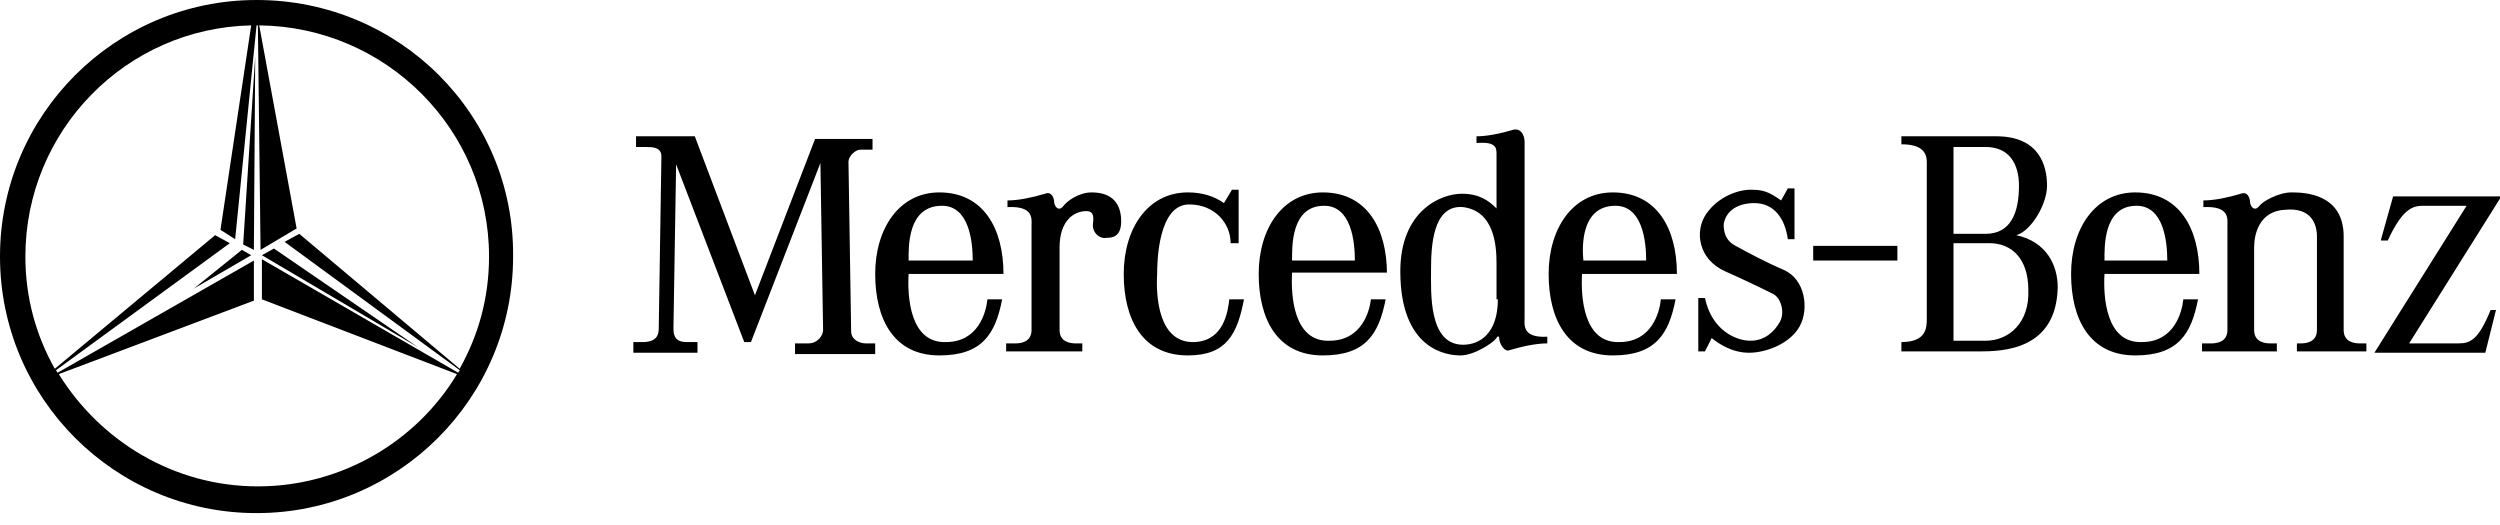
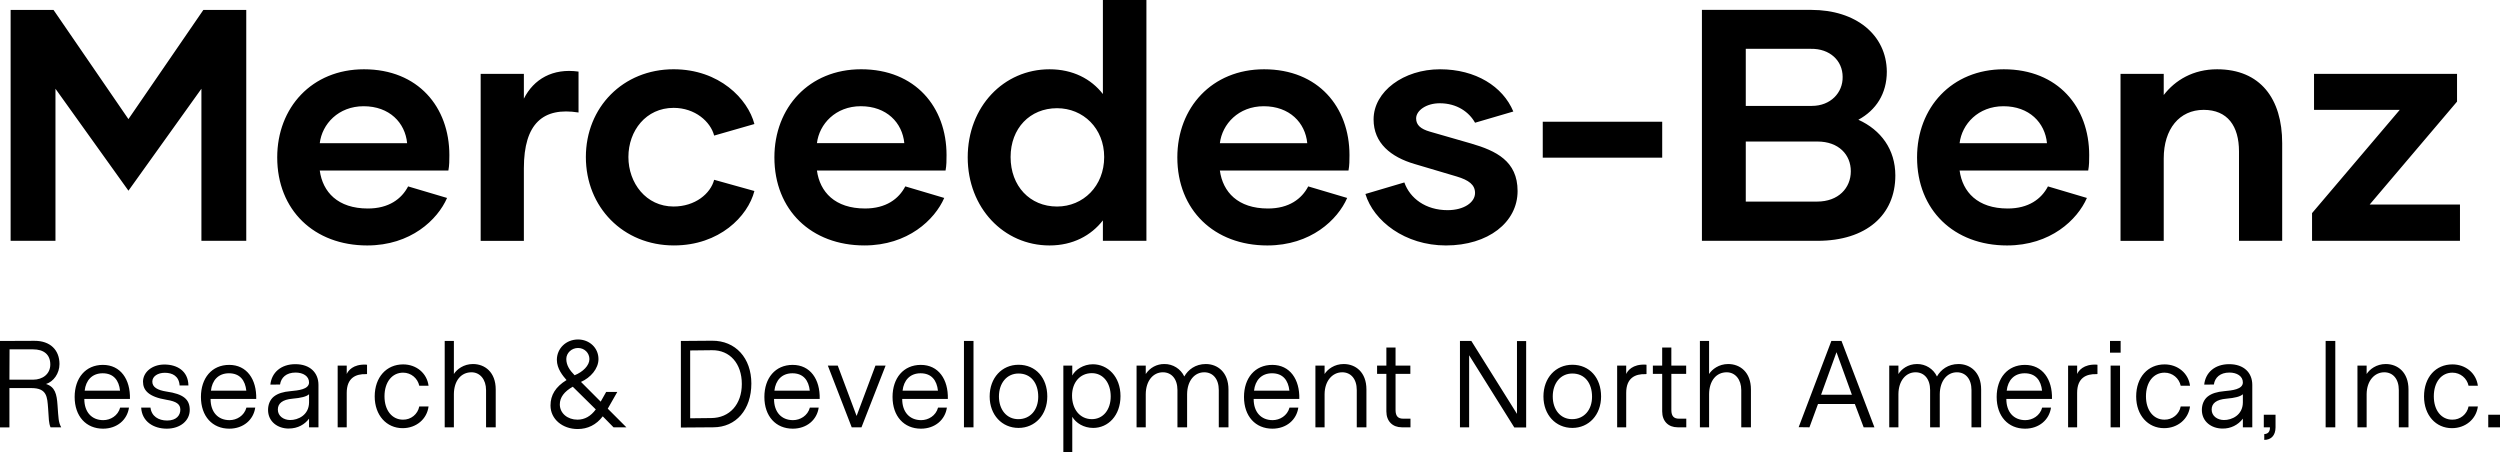
- <svg xmlns="http://www.w3.org/2000/svg" viewBox="0 0 229 48" fill="none">
-   <g clip-path="url(#clip0)" fill-rule="evenodd" clip-rule="evenodd" fill="#000">
-     <path d="M23.99 23.377l1.1-.612 13.22 9.058-14.32-8.446zm-.735-.489l-.98-.49 1.102-17.257-.122 17.747zm-1.102 0l-4.406 3.55 5.263-3.06-.857-.49z" />
-     <path d="M23.5 0C10.526 0 0 10.526 0 23.5S10.526 47 23.5 47 47 36.474 47 23.5C47.121 10.526 36.596 0 23.5 0zm-1.96 21.909L23.5 2.325h.122l.245 20.563 3.305-1.959-3.428-18.604c11.628.123 21.052 9.547 21.052 21.175 0 3.794-.979 7.221-2.692 10.28L27.416 21.42l-1.346.734 16.034 11.75c0 .123-.123.123-.123.245L23.99 23.744v3.672l17.87 6.854c-3.672 6.12-10.526 10.282-18.237 10.282-7.71 0-14.442-4.162-18.237-10.282l17.87-6.731v-3.672L5.263 34.148c0-.122-.122-.122-.122-.245l15.91-11.627-1.345-.735-14.688 12.24C3.305 30.72 2.325 27.294 2.325 23.5c0-11.505 9.18-20.93 20.685-21.175l-2.815 18.727 1.346.857zm105.505 3.181c0-4.16-1.835-7.465-5.874-7.465-3.672 0-5.875 3.304-5.875 7.466 0 4.161 1.713 7.466 5.875 7.466 3.916 0 5.14-1.958 5.752-5.14h-1.346c-.123 1.1-.857 3.794-3.795 3.794-3.304.122-3.549-4.162-3.427-6.242v-1.102c0-1.224-.122-5.018 2.938-5.018 2.448 0 2.815 3.182 2.815 5.018h-5.753v1.101h8.69v.123zM58.26 12.484v.98h.857c.611 0 1.468 0 1.468.856l-.245 15.79c0 .611-.244 1.223-1.468 1.223h-.857v.98h5.875v-.98h-.98c-.734 0-1.223-.245-1.223-1.224l.245-15.055 6.242 16.279h.612l6.364-16.4.245 15.298c0 .49-.49 1.224-1.346 1.224h-1.224v.98h7.343v-.98h-.856c-.612 0-1.347-.367-1.347-1.101L77.72 14.81c0-.49.612-1.102 1.102-1.102h1.102v-.979H74.66l-5.508 14.32-5.508-14.565H58.26zM99.14 32.19v-.735h-.612c-.49 0-1.47-.122-1.47-1.224v-7.588c0-2.326 1.225-3.305 2.449-3.305.49 0 .734.245.612 1.102-.123.857.612 1.469 1.224 1.346.612 0 1.468-.122 1.346-1.836-.122-1.59-1.102-2.325-2.693-2.325-1.224 0-2.325.857-2.57 1.224-.367.49-.734.244-.857-.245 0-.49-.245-1.102-.856-.857-1.224.367-2.448.612-3.428.612v.612c2.448-.122 2.204 1.102 2.204 1.714v9.546c0 1.102-.98 1.224-1.47 1.224h-.856v.735h6.977zm12.973-13.586c-.856-.612-1.958-.98-3.304-.98-3.672 0-5.875 3.305-5.875 7.467 0 4.161 1.713 7.466 5.875 7.466 3.549 0 4.528-1.958 5.14-5.14h-1.346c-.122 1.1-.49 3.794-3.182 3.916-3.305.122-3.55-4.161-3.427-6.242 0-1.224.122-6.365 2.937-6.365 2.326 0 3.794 1.714 3.794 3.55h.735V17.38h-.612l-.735 1.224zm84.085 12.729c-3.304.122-3.549-4.161-3.427-6.242h8.69c0-4.162-1.836-7.466-5.875-7.466-3.672 0-5.875 3.304-5.875 7.466 0 4.161 1.714 7.466 5.875 7.466 3.917 0 5.141-1.958 5.753-5.14h-1.347c-.122 1.223-.856 3.916-3.794 3.916zm-.489-12.484c2.448 0 2.815 3.182 2.815 5.018h-5.753c0-1.224-.122-5.018 2.938-5.018zm-47.367 12.484c-3.305.122-3.549-4.161-3.427-6.242h8.69c0-4.162-1.836-7.466-5.875-7.466-3.672 0-5.875 3.304-5.875 7.466 0 4.161 1.714 7.466 5.875 7.466 3.917 0 5.141-1.958 5.753-5.14h-1.347c-.122 1.223-.856 3.916-3.794 3.916zm-.367-12.484c2.448 0 2.815 3.182 2.815 5.018h-5.753c-.122-1.224-.244-5.018 2.938-5.018zm-61.32 12.484c-3.304.122-3.55-4.161-3.427-6.242h8.69c0-4.162-1.836-7.466-5.875-7.466-3.672 0-5.875 3.304-5.875 7.466 0 4.161 1.714 7.466 5.875 7.466 3.917 0 5.14-1.958 5.753-5.14h-1.347c-.122 1.223-.856 3.916-3.794 3.916zm-.367-12.484c2.448 0 2.815 3.182 2.815 5.018h-5.875c0-1.224-.122-5.018 3.06-5.018zm53.364 10.281V12.974c0-.612-.367-1.224-.979-1.102-1.224.367-2.448.612-3.427.612v.612c1.713-.122 1.836.367 1.836.98v5.017c-.735-.734-1.591-1.346-3.182-1.346-1.959 0-5.631 1.591-5.631 7.1 0 7.22 4.284 7.71 5.508 7.71 1.224 0 2.938-1.102 3.305-1.591 0-.123.245-.245.245 0 0 .49.489 1.346.979 1.101 1.224-.367 2.448-.612 3.427-.612v-.612c-2.326.123-2.081-1.101-2.081-1.713zm-2.448-1.714c0 3.183-1.713 4.162-3.182 4.162-3.182 0-2.938-4.774-2.938-6.854 0-2.081.123-5.998 2.938-5.753 2.815.367 3.06 3.427 3.06 5.14v3.305h.122zm36.596-3.549V22.52h-7.711v1.346h7.711zm-18.237 3.427v4.896h.612l.612-1.224c.612.49 1.836 1.346 3.427 1.346s3.795-.857 4.651-2.448c.857-1.59.49-4.284-1.468-5.14-1.714-.735-3.305-1.591-4.407-2.203-.979-.49-1.101-1.347-1.101-1.959.122-.979.979-1.958 2.815-1.958 1.836 0 2.815 1.469 3.06 3.305h.612v-4.651h-.612l-.612 1.101c-1.224-.857-1.714-.979-2.815-.979-1.102 0-2.938.612-4.039 2.203-1.102 1.591-.735 4.162 1.713 5.263a106.934 106.934 0 014.406 2.08c.735.368 1.102 1.714.612 2.571-.489.857-1.346 1.714-2.692 1.714-1.347 0-3.55-.98-4.162-3.917h-.612zm29.13-5.753c1.347-.367 2.815-2.815 2.815-4.528 0-1.714-.612-4.529-4.651-4.529h-8.69v.735c.857 0 2.326.122 2.326 1.59v14.32c0 .858 0 2.204-2.326 2.204v.857h7.099c2.203 0 7.099-.123 7.221-5.875 0-1.959-.979-4.162-3.794-4.774zm-5.752-8.078h2.937c2.203 0 3.06 1.592 3.06 3.55 0 2.448-.734 4.406-3.06 4.406h-2.937v-7.956zm2.937 17.748h-2.937v-8.935h3.304c1.959 0 3.55 1.346 3.55 4.284.122 2.937-1.714 4.65-3.917 4.65zm30.354-9.547v8.567c0 1.102-.979 1.224-1.469 1.224h-.367v.735h6.365v-.735h-.612c-.49 0-1.469-.122-1.469-1.224v-8.567c0-3.917-3.55-4.04-4.774-4.04-1.223 0-2.692.858-2.937 1.225-.367.49-.734.244-.857-.245 0-.49-.245-1.102-.857-.857-1.223.367-2.447.612-3.427.612v.612c2.448-.122 2.204 1.102 2.204 1.714v9.546c0 1.102-.98 1.224-1.469 1.224h-.857v.735h6.854v-.735h-.612c-.489 0-1.469-.122-1.469-1.224v-7.588c0-1.224.49-3.305 2.816-3.427 2.447-.245 2.937 1.346 2.937 2.448zm5.875.245l1.101-3.917h9.914l-8.445 13.463h4.529c1.101 0 1.836-.367 2.937-3.06h.49l-.979 3.917h-10.159l8.445-13.463h-3.794c-.979 0-1.958 0-3.427 3.182h-.612v-.122z" />
-   </g>
-   <defs>
-     <clipPath id="clip0">
-       <path fill="#000" d="M0 0h229v47.122H0z" />
-     </clipPath>
-   </defs>
+ <svg xmlns="http://www.w3.org/2000/svg" width="177" height="32" viewBox="0 0 177 32" fill-rule="evenodd" clip-rule="evenodd" stroke-linejoin="round" stroke-miterlimit="2">
+   <path d="M14.4.7L9.093 8.433 3.788.701H.752v16.35h3.175V6.283l5.167 7.218 5.166-7.218v10.768h3.175V.701h-3.036zm11.599 16.678c3.081 0 4.981-1.822 5.653-3.363l-2.757-.818c-.464.888-1.367 1.565-2.85 1.565-2.132 0-3.198-1.168-3.406-2.686h9.106c.07-.374.07-.724.07-1.098 0-3.387-2.202-6.073-6.048-6.073-3.684 0-6.14 2.71-6.14 6.237 0 3.737 2.618 6.236 6.372 6.236zm-3.36-7.24c.162-1.356 1.32-2.617 3.105-2.617 1.83 0 2.942 1.168 3.081 2.616H22.64zM37.09 6.983V5.232h-3.059v11.82h3.059v-5.14c0-3.176 1.367-4.344 3.87-3.947V5.069c-1.831-.257-3.175.537-3.87 1.915zm10.622 10.394c3.22 0 5.236-2.055 5.7-3.854l-2.85-.794c-.255.98-1.344 1.892-2.873 1.892-1.947 0-3.198-1.659-3.198-3.504 0-1.868 1.251-3.48 3.198-3.48 1.529 0 2.618.981 2.873 1.962l2.85-.818c-.464-1.775-2.48-3.877-5.723-3.877-3.569 0-6.21 2.686-6.21 6.213 0 3.55 2.641 6.26 6.233 6.26zm13.487 0c3.081 0 4.981-1.822 5.653-3.363l-2.757-.818c-.463.888-1.367 1.565-2.85 1.565-2.132 0-3.197-1.168-3.406-2.686h9.106c.07-.374.07-.724.07-1.098 0-3.387-2.202-6.073-6.048-6.073-3.684 0-6.14 2.71-6.14 6.237 0 3.737 2.618 6.236 6.372 6.236zm-3.36-7.24c.162-1.356 1.32-2.617 3.105-2.617 1.83 0 2.942 1.168 3.081 2.616H57.84zM78.085 0v6.657c-.835-1.075-2.132-1.752-3.778-1.752-3.243 0-5.793 2.64-5.793 6.237 0 3.573 2.55 6.236 5.793 6.236 1.646 0 2.943-.7 3.778-1.775v1.448h3.081V0h-3.081zM74.84 14.622c-1.923 0-3.29-1.448-3.29-3.504 0-2.032 1.367-3.457 3.29-3.457 1.852 0 3.336 1.425 3.336 3.457 0 2.056-1.484 3.504-3.336 3.504zm14.887 2.756c3.082 0 4.982-1.822 5.653-3.363l-2.757-.818c-.463.888-1.367 1.565-2.85 1.565-2.131 0-3.197-1.168-3.406-2.686h9.106c.07-.374.07-.724.07-1.098 0-3.387-2.201-6.073-6.048-6.073-3.684 0-6.14 2.71-6.14 6.237 0 3.737 2.618 6.236 6.372 6.236zm-3.36-7.24c.163-1.356 1.321-2.617 3.105-2.617 1.83 0 2.943 1.168 3.082 2.616h-6.187zm16.004 7.24c2.989 0 5.074-1.635 5.074-3.854 0-2.125-1.53-2.85-3.29-3.363l-2.92-.841c-.648-.187-.973-.467-.973-.935 0-.56.719-1.074 1.669-1.074 1.228 0 2.085.63 2.502 1.378l2.71-.794c-.74-1.775-2.664-2.99-5.19-2.99-2.571 0-4.703 1.565-4.703 3.55 0 1.682 1.228 2.663 2.896 3.154l2.99.887c.857.257 1.297.584 1.297 1.168 0 .654-.765 1.215-1.946 1.215-1.553 0-2.665-.841-3.059-1.962l-2.757.817c.58 1.916 2.804 3.644 5.7 3.644zm6.856-6.213h8.457V8.619h-8.457v2.546zm22.344-2.686c1.251-.678 2.016-1.845 2.016-3.41C133.565 2.476 131.41.7 128.236.7h-7.74v16.35h8.18c3.452 0 5.514-1.822 5.514-4.625 0-1.845-1.02-3.223-2.618-3.947zm-3.36-5.022c1.344-.023 2.248.84 2.248 1.985.023 1.121-.857 2.056-2.178 2.056h-4.68V3.457h4.61zm.44 10.815h-5.05V10.02h5.074c1.506 0 2.363.935 2.363 2.103 0 1.19-.88 2.149-2.386 2.149zm13.448 3.106c3.082 0 4.982-1.822 5.654-3.363l-2.758-.818c-.463.888-1.367 1.565-2.85 1.565-2.131 0-3.197-1.168-3.405-2.686h9.105c.07-.374.07-.724.07-1.098 0-3.387-2.201-6.073-6.047-6.073-3.685 0-6.14 2.71-6.14 6.237 0 3.737 2.618 6.236 6.371 6.236zm-3.36-7.24c.163-1.356 1.321-2.617 3.105-2.617 1.83 0 2.943 1.168 3.082 2.616h-6.186zm18.23-5.233c-1.692 0-2.966.77-3.777 1.822V5.232h-3.059v11.82h3.059v-5.84c0-2.08 1.112-3.434 2.826-3.434 1.692 0 2.503 1.145 2.503 2.943v6.33h3.058v-6.914c0-3.153-1.552-5.232-4.61-5.232zm10.803 9.577l6.186-7.288V5.232h-10.125v2.546h6.07l-6.21 7.311v1.962h10.473v-2.57h-6.394zM0 30.262h.667v-2.786h1.56c1.108 0 1.117.637 1.178 1.424.052.76.043 1.048.173 1.353h.754c-.2-.376-.19-.628-.26-1.572-.052-.777-.174-1.293-.814-1.494.528-.165.953-.742.953-1.414 0-.987-.65-1.65-1.776-1.643L0 24.14v6.122zm.667-3.38l.009-2.148h1.663c.753 0 1.222.357 1.222 1.074 0 .663-.529 1.074-1.222 1.074H.667zm6.628 3.468c.997 0 1.716-.63 1.837-1.494h-.624c-.156.585-.693.89-1.196.89-.823 0-1.342-.575-1.342-1.492v-.01H9.2c.035-1.388-.667-2.41-1.915-2.41-1.23 0-2 .935-2 2.27 0 1.372.814 2.246 2.01 2.246zm-1.3-2.69c.078-.726.52-1.232 1.274-1.232.78 0 1.153.506 1.23 1.232H5.996zm5.811 2.69c.961 0 1.628-.568 1.628-1.329 0-.742-.44-1.126-1.654-1.3-.623-.097-.996-.306-.996-.7 0-.383.398-.628.883-.628.546 0 1.006.236 1.05.9h.623c-.017-1.04-.815-1.485-1.699-1.485-.883 0-1.516.55-1.516 1.214 0 .611.399 1.074 1.663 1.283.711.114.98.315.98.7 0 .392-.269.768-.936.768-.615 0-1.109-.306-1.178-.917h-.659c.053.995.884 1.494 1.811 1.494zm4.429 0c.996 0 1.715-.63 1.836-1.494h-.623c-.156.585-.693.89-1.196.89-.823 0-1.343-.575-1.343-1.492v-.01h3.232c.034-1.388-.667-2.41-1.915-2.41-1.23 0-2 .935-2 2.27 0 1.372.813 2.246 2.009 2.246zm-1.3-2.69c.078-.726.52-1.232 1.274-1.232.78 0 1.152.506 1.23 1.232h-2.504zm5.507 2.68c.65 0 1.135-.296 1.438-.698v.611h.667V27.25c0-.856-.59-1.467-1.637-1.467-1.013 0-1.681.594-1.768 1.449l.685-.008c.07-.49.441-.847 1.1-.847.53 0 .953.253.953.699 0 .497-.77.567-1.325.619-.494.044-.884.157-1.17.385-.268.218-.407.568-.407.942 0 .84.693 1.32 1.464 1.32zm.086-.602c-.44-.009-.857-.27-.857-.742 0-.437.33-.708 1.04-.769.606-.053.987-.148 1.17-.315v.585c-.01.892-.78 1.25-1.353 1.241zm3.38.515h.64v-2.436c0-1.057.633-1.354 1.378-1.328l.06-.009v-.655l-.077-.009c-.91-.043-1.265.437-1.36.664v-.594h-.642v4.367zm4.597.061c.97 0 1.725-.646 1.836-1.536h-.657a1.151 1.151 0 01-1.153.934c-.77 0-1.309-.655-1.309-1.651 0-1.022.547-1.677 1.318-1.677.571 0 1.03.402 1.144.926h.657c-.111-.882-.857-1.511-1.8-1.511-1.18 0-2.012.908-2.012 2.27 0 1.337.842 2.245 1.976 2.245zm2.98-.06h.65v-2.35c.008-.952.51-1.546 1.247-1.546.606 0 1.031.515 1.031 1.258v2.637h.684v-2.68c0-1.224-.77-1.8-1.612-1.8-.657 0-1.143.375-1.35.707v-2.34h-.65v6.113zm9.414.121c.711 0 1.317-.296 1.776-.899l.762.777h.91l-1.317-1.319.676-1.187h-.788l-.39.69-1.394-1.398c.674-.297 1.238-.934 1.238-1.616 0-.794-.641-1.388-1.447-1.388-.85 0-1.499.638-1.499 1.441 0 .629.425 1.135.685 1.432-.78.48-1.135 1.065-1.135 1.8 0 .968.849 1.667 1.923 1.667zm-.217-3.807c-.346-.35-.588-.708-.588-1.153 0-.42.372-.778.831-.778.46 0 .806.359.806.786 0 .454-.46.91-1.049 1.145zm.2 3.144c-.684 0-1.247-.437-1.247-1.084 0-.488.31-.908.917-1.248l1.63 1.607c-.355.48-.78.725-1.3.725zm7.324.558l2.296-.017c1.611 0 2.694-1.257 2.694-3.1 0-1.8-1.117-3.04-2.78-3.03l-2.21.017v6.13zm.658-.655v-4.803l1.543-.017c1.265-.018 2.114.943 2.114 2.392 0 1.441-.866 2.402-2.158 2.411l-1.499.017zm7.264.735c.996 0 1.715-.63 1.836-1.494h-.624c-.156.585-.693.89-1.195.89-.823 0-1.343-.575-1.343-1.492v-.01h3.232c.035-1.388-.667-2.41-1.915-2.41-1.23 0-2.001.935-2.001 2.27 0 1.372.814 2.246 2.01 2.246zm-1.3-2.69c.079-.726.52-1.232 1.273-1.232.78 0 1.153.506 1.231 1.232h-2.504zm5.472 2.593h.693l1.707-4.367h-.719l-1.334 3.564-1.334-3.564h-.702l1.69 4.367zm4.902.097c.996 0 1.716-.63 1.838-1.494h-.625c-.155.585-.693.89-1.195.89-.823 0-1.344-.575-1.344-1.492v-.01h3.232c.035-1.388-.667-2.41-1.914-2.41-1.23 0-2.002.935-2.002 2.27 0 1.372.815 2.246 2.01 2.246zm-1.3-2.69c.08-.726.52-1.232 1.275-1.232.78 0 1.151.506 1.23 1.232h-2.504zm4.346 2.593h.676V24.14h-.676v6.113zm3.864.044c1.17 0 2.036-.926 2.036-2.227 0-1.32-.814-2.245-2.036-2.245-1.178 0-2.044.926-2.044 2.245 0 1.3.866 2.227 2.044 2.227zm-.017-.62c-.823 0-1.37-.673-1.37-1.607 0-.944.556-1.625 1.387-1.625.892 0 1.395.69 1.395 1.642 0 .926-.554 1.59-1.412 1.59zM75.285 32h.632v-2.49c.26.438.806.787 1.482.787 1.056 0 1.932-.873 1.932-2.254 0-1.388-.91-2.253-1.959-2.253-.667 0-1.239.385-1.455.795v-.699h-.632V32zm2.018-2.324c-.84 0-1.403-.698-1.403-1.667 0-.926.563-1.59 1.403-1.59.806 0 1.335.69 1.335 1.65 0 .935-.53 1.607-1.335 1.607zm3.166.577h.65v-2.349c.009-.952.529-1.546 1.213-1.546.606 0 1.031.463 1.031 1.258v2.637h.684v-2.349c.01-.952.53-1.546 1.213-1.546.607 0 1.03.463 1.03 1.258v2.637h.686v-2.68c0-1.224-.78-1.8-1.603-1.8-.736 0-1.256.402-1.525.882a1.543 1.543 0 00-1.412-.882 1.55 1.55 0 00-1.317.707v-.594h-.65v4.367zm9.616.097c.996 0 1.715-.63 1.836-1.494h-.623c-.157.585-.694.89-1.196.89-.823 0-1.343-.575-1.343-1.492v-.01h3.232c.035-1.388-.667-2.41-1.914-2.41-1.231 0-2.002.935-2.002 2.27 0 1.372.814 2.246 2.01 2.246zm-1.3-2.69c.079-.726.52-1.232 1.273-1.232.78 0 1.153.506 1.231 1.232h-2.504zm4.346 2.593h.65v-2.349c.009-.952.563-1.546 1.248-1.546.606 0 1.03.463 1.03 1.258v2.637h.684v-2.68c0-1.224-.77-1.8-1.61-1.8-.66 0-1.144.375-1.352.707v-.594h-.65v4.367zm6.116 0h.615v-.611h-.52c-.355 0-.537-.175-.537-.611v-2.56h1.048v-.585h-1.048v-1.283h-.65v1.283h-.658v.585h.658v2.656c0 .699.442 1.126 1.092 1.126zm7.965.01h.84v-6.114h-.65v5.153l-3.231-5.162h-.806v6.113h.65v-5.1l3.197 5.11zm4.11.034c1.169 0 2.035-.926 2.035-2.227 0-1.32-.814-2.245-2.036-2.245-1.178 0-2.045.926-2.045 2.245 0 1.3.867 2.227 2.045 2.227zm-.018-.62c-.823 0-1.369-.673-1.369-1.607 0-.944.554-1.625 1.386-1.625.893 0 1.396.69 1.396 1.642 0 .926-.555 1.59-1.413 1.59zm3.19.576h.641v-2.436c0-1.057.632-1.354 1.378-1.328l.06-.009v-.655l-.078-.009c-.91-.043-1.265.437-1.36.664v-.594h-.641v4.367zm4.28 0h.615v-.611h-.52c-.355 0-.537-.175-.537-.611v-2.56h1.049v-.585h-1.05v-1.283h-.649v1.283h-.659v.585h.66v2.656c0 .699.441 1.126 1.091 1.126zm1.58 0h.65v-2.349c.009-.952.51-1.546 1.247-1.546.606 0 1.031.515 1.031 1.258v2.637h.684v-2.68c0-1.224-.77-1.8-1.61-1.8-.66 0-1.145.375-1.353.707v-2.34h-.65v6.113zm7.755 0l.606-1.65h2.608l.624 1.65h.762l-2.33-6.113h-.719l-2.314 6.104.763.01zm.823-2.305l1.092-3.013 1.09 3.013h-2.182zm4.826 2.305h.65v-2.349c.009-.952.529-1.546 1.213-1.546.606 0 1.031.463 1.031 1.258v2.637h.684v-2.349c.01-.952.53-1.546 1.213-1.546.607 0 1.032.463 1.032 1.258v2.637h.684v-2.68c0-1.224-.78-1.8-1.603-1.8-.736 0-1.256.402-1.525.882a1.543 1.543 0 00-1.412-.882c-.658 0-1.109.375-1.317.707v-.594h-.65v4.367zm9.617.097c.996 0 1.714-.63 1.836-1.494h-.624c-.156.585-.693.89-1.195.89-.823 0-1.343-.575-1.343-1.492v-.01h3.232c.034-1.388-.668-2.41-1.915-2.41-1.23 0-2.002.935-2.002 2.27 0 1.372.815 2.246 2.01 2.246zm-1.3-2.69c.078-.726.52-1.232 1.273-1.232.78 0 1.153.506 1.23 1.232h-2.503zm4.346 2.593h.64v-2.436c0-1.057.633-1.354 1.378-1.328l.061-.009v-.655l-.078-.009c-.91-.043-1.265.437-1.36.664v-.594h-.641v4.367zm2.967-5.284h.753v-.83h-.753v.83zm.043 5.284h.667v-4.367h-.667v4.367zm3.785.061c.97 0 1.724-.646 1.837-1.536h-.659a1.151 1.151 0 01-1.152.934c-.77 0-1.308-.655-1.308-1.651 0-1.022.545-1.677 1.317-1.677.571 0 1.03.402 1.143.926h.66c-.114-.882-.86-1.511-1.803-1.511-1.179 0-2.01.908-2.01 2.27 0 1.337.84 2.245 1.975 2.245zm4.141.027a1.75 1.75 0 001.438-.7v.612h.667V27.25c0-.856-.589-1.467-1.637-1.467-1.014 0-1.68.594-1.767 1.449l.684-.008c.07-.49.442-.847 1.1-.847.529 0 .953.253.953.699 0 .497-.771.567-1.326.619-.494.044-.884.157-1.17.385-.268.218-.407.568-.407.942 0 .84.693 1.32 1.465 1.32zm.087-.603c-.442-.009-.859-.27-.859-.742 0-.437.33-.708 1.04-.769.607-.053.988-.148 1.17-.315v.585c-.008.892-.78 1.25-1.351 1.241zm2.867 1.406c.467 0 .797-.297.797-.89v-.891h-.831v.89h.433c.017.297-.13.471-.4.48v.41zm4.344-.89h.684V24.14h-.684v6.113zm2.253 0h.65v-2.35c.009-.952.563-1.546 1.248-1.546.607 0 1.03.463 1.03 1.258v2.637h.685v-2.68c0-1.224-.77-1.8-1.611-1.8-.659 0-1.143.375-1.352.707v-.594h-.65v4.367zm6.688.06c.97 0 1.724-.646 1.837-1.536h-.66a1.15 1.15 0 01-1.152.934c-.77 0-1.307-.655-1.307-1.651 0-1.022.546-1.677 1.317-1.677.572 0 1.03.402 1.143.926h.659c-.113-.882-.859-1.511-1.802-1.511-1.18 0-2.01.908-2.01 2.27 0 1.337.84 2.245 1.975 2.245zm2.572-.06H177v-.891h-.832v.89z" fill="#000" fill-rule="nonzero" />
</svg>
